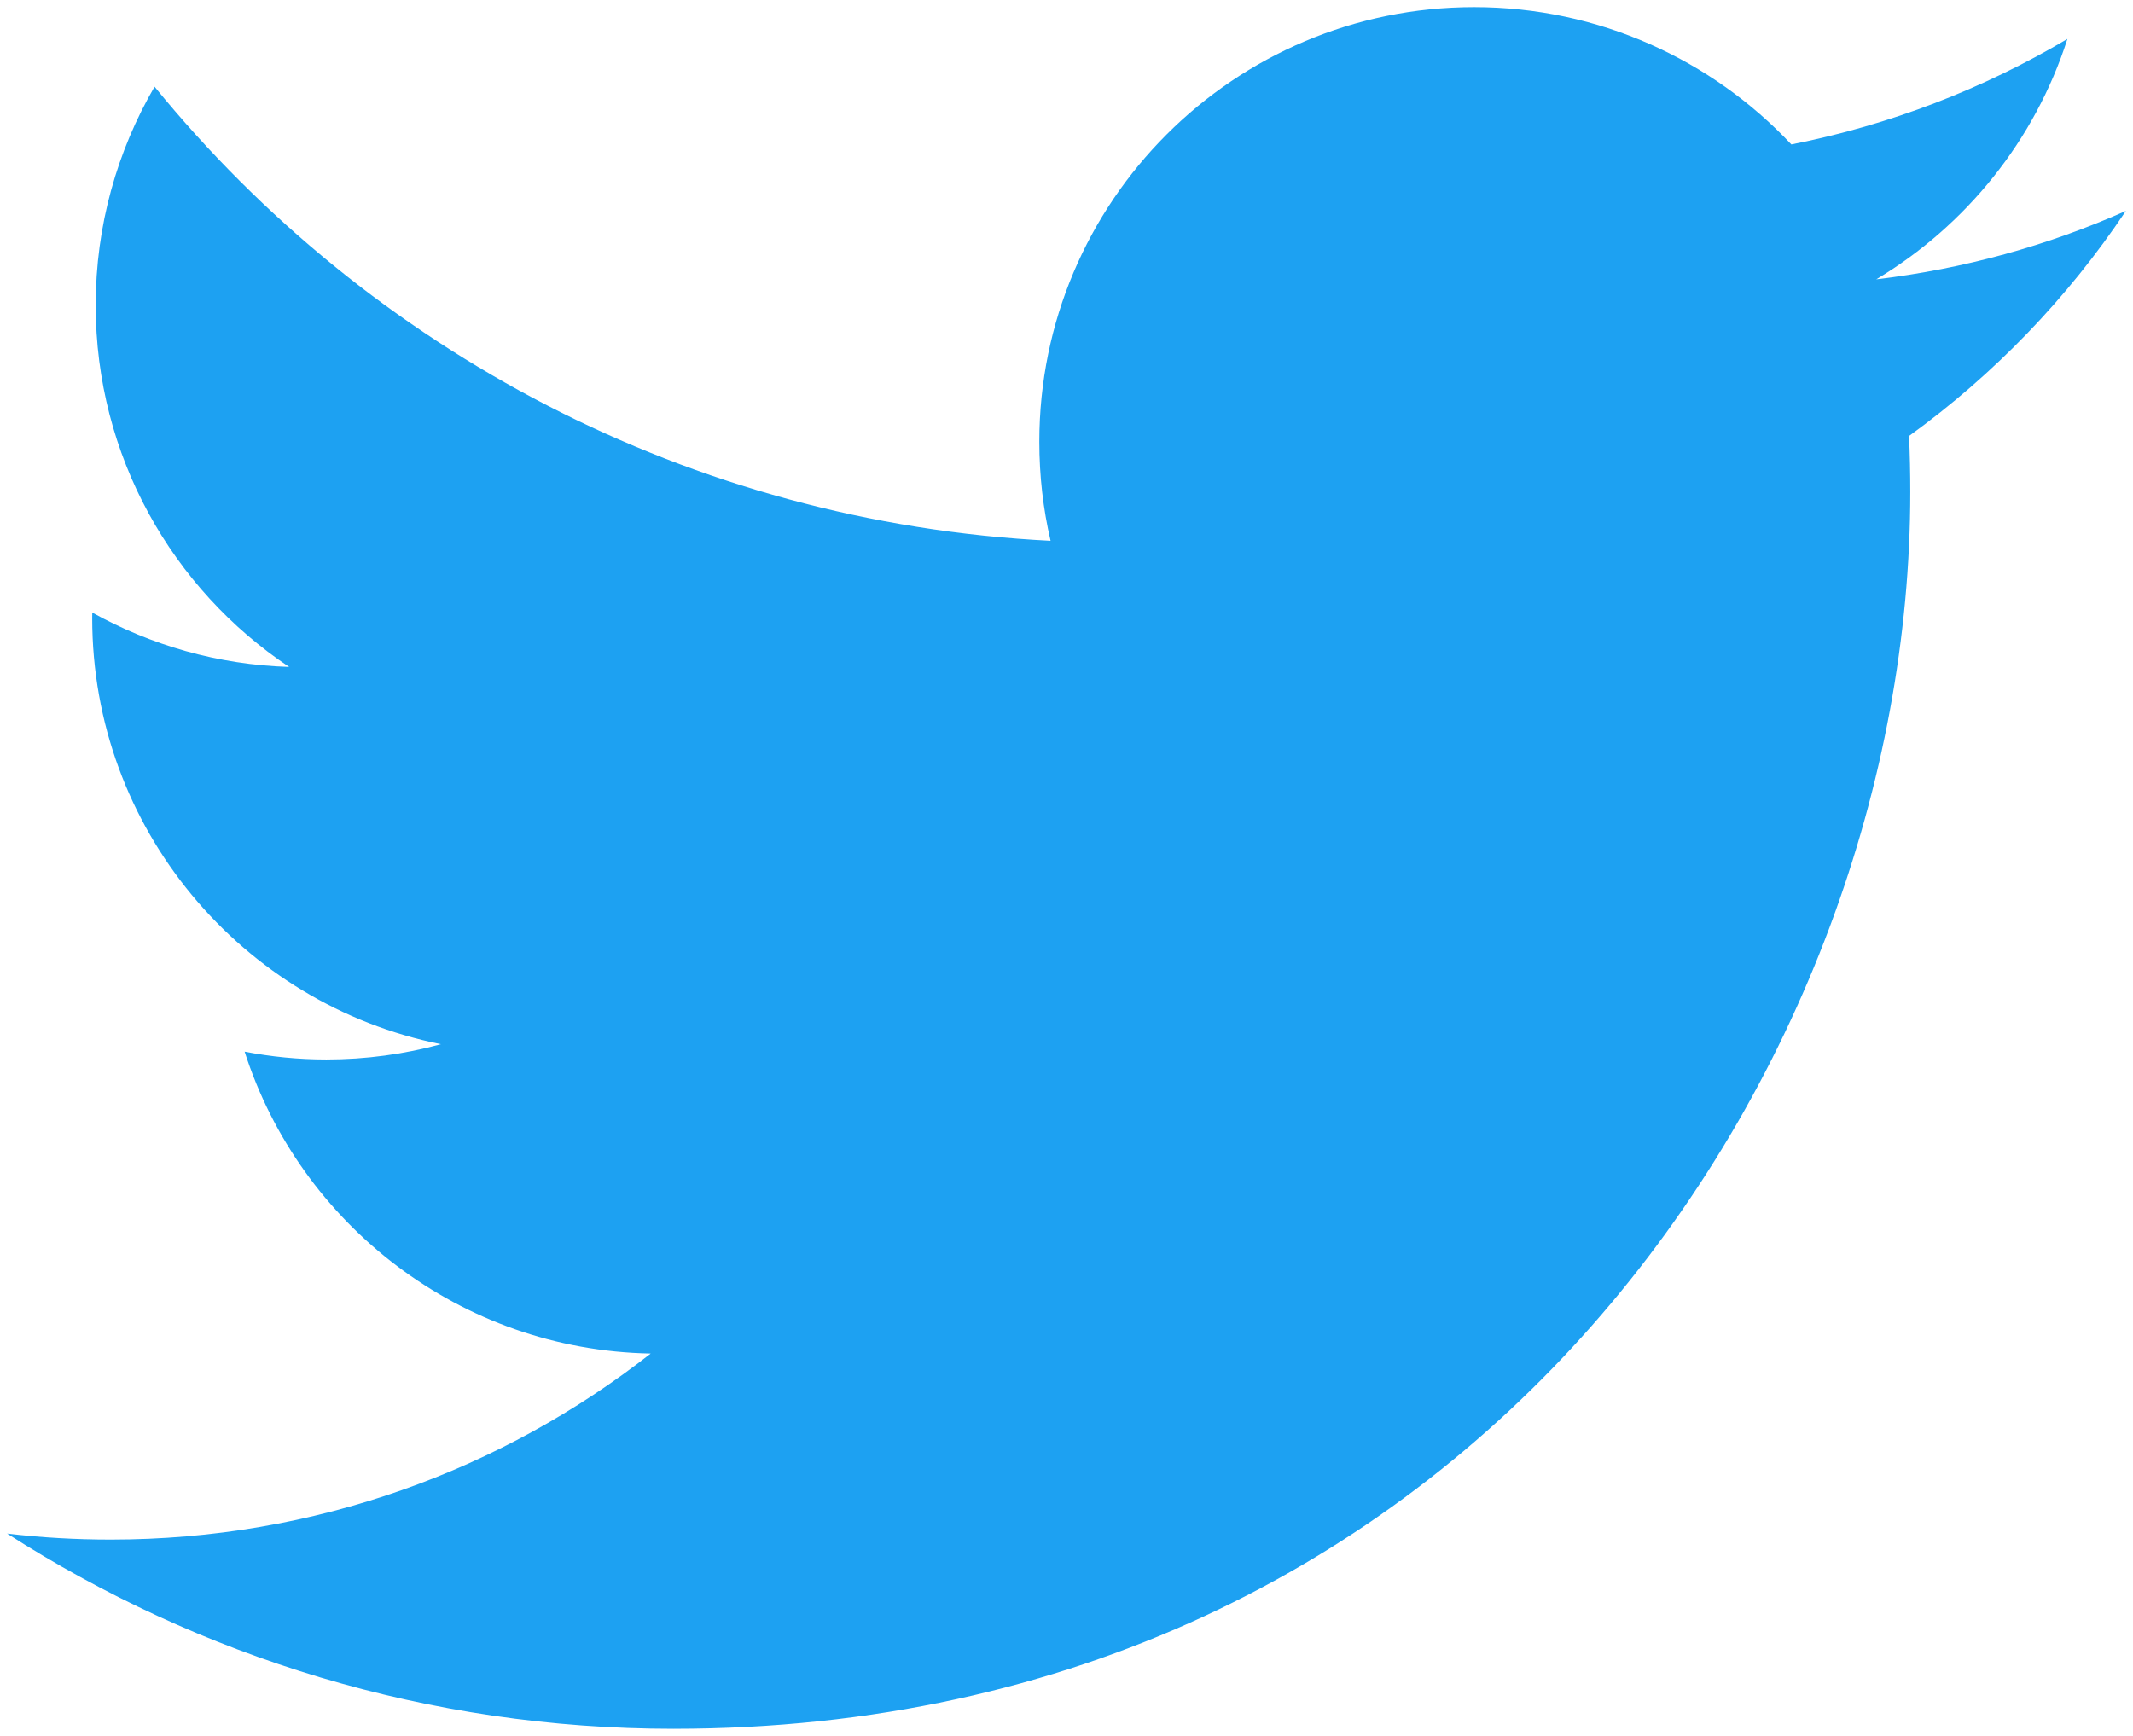
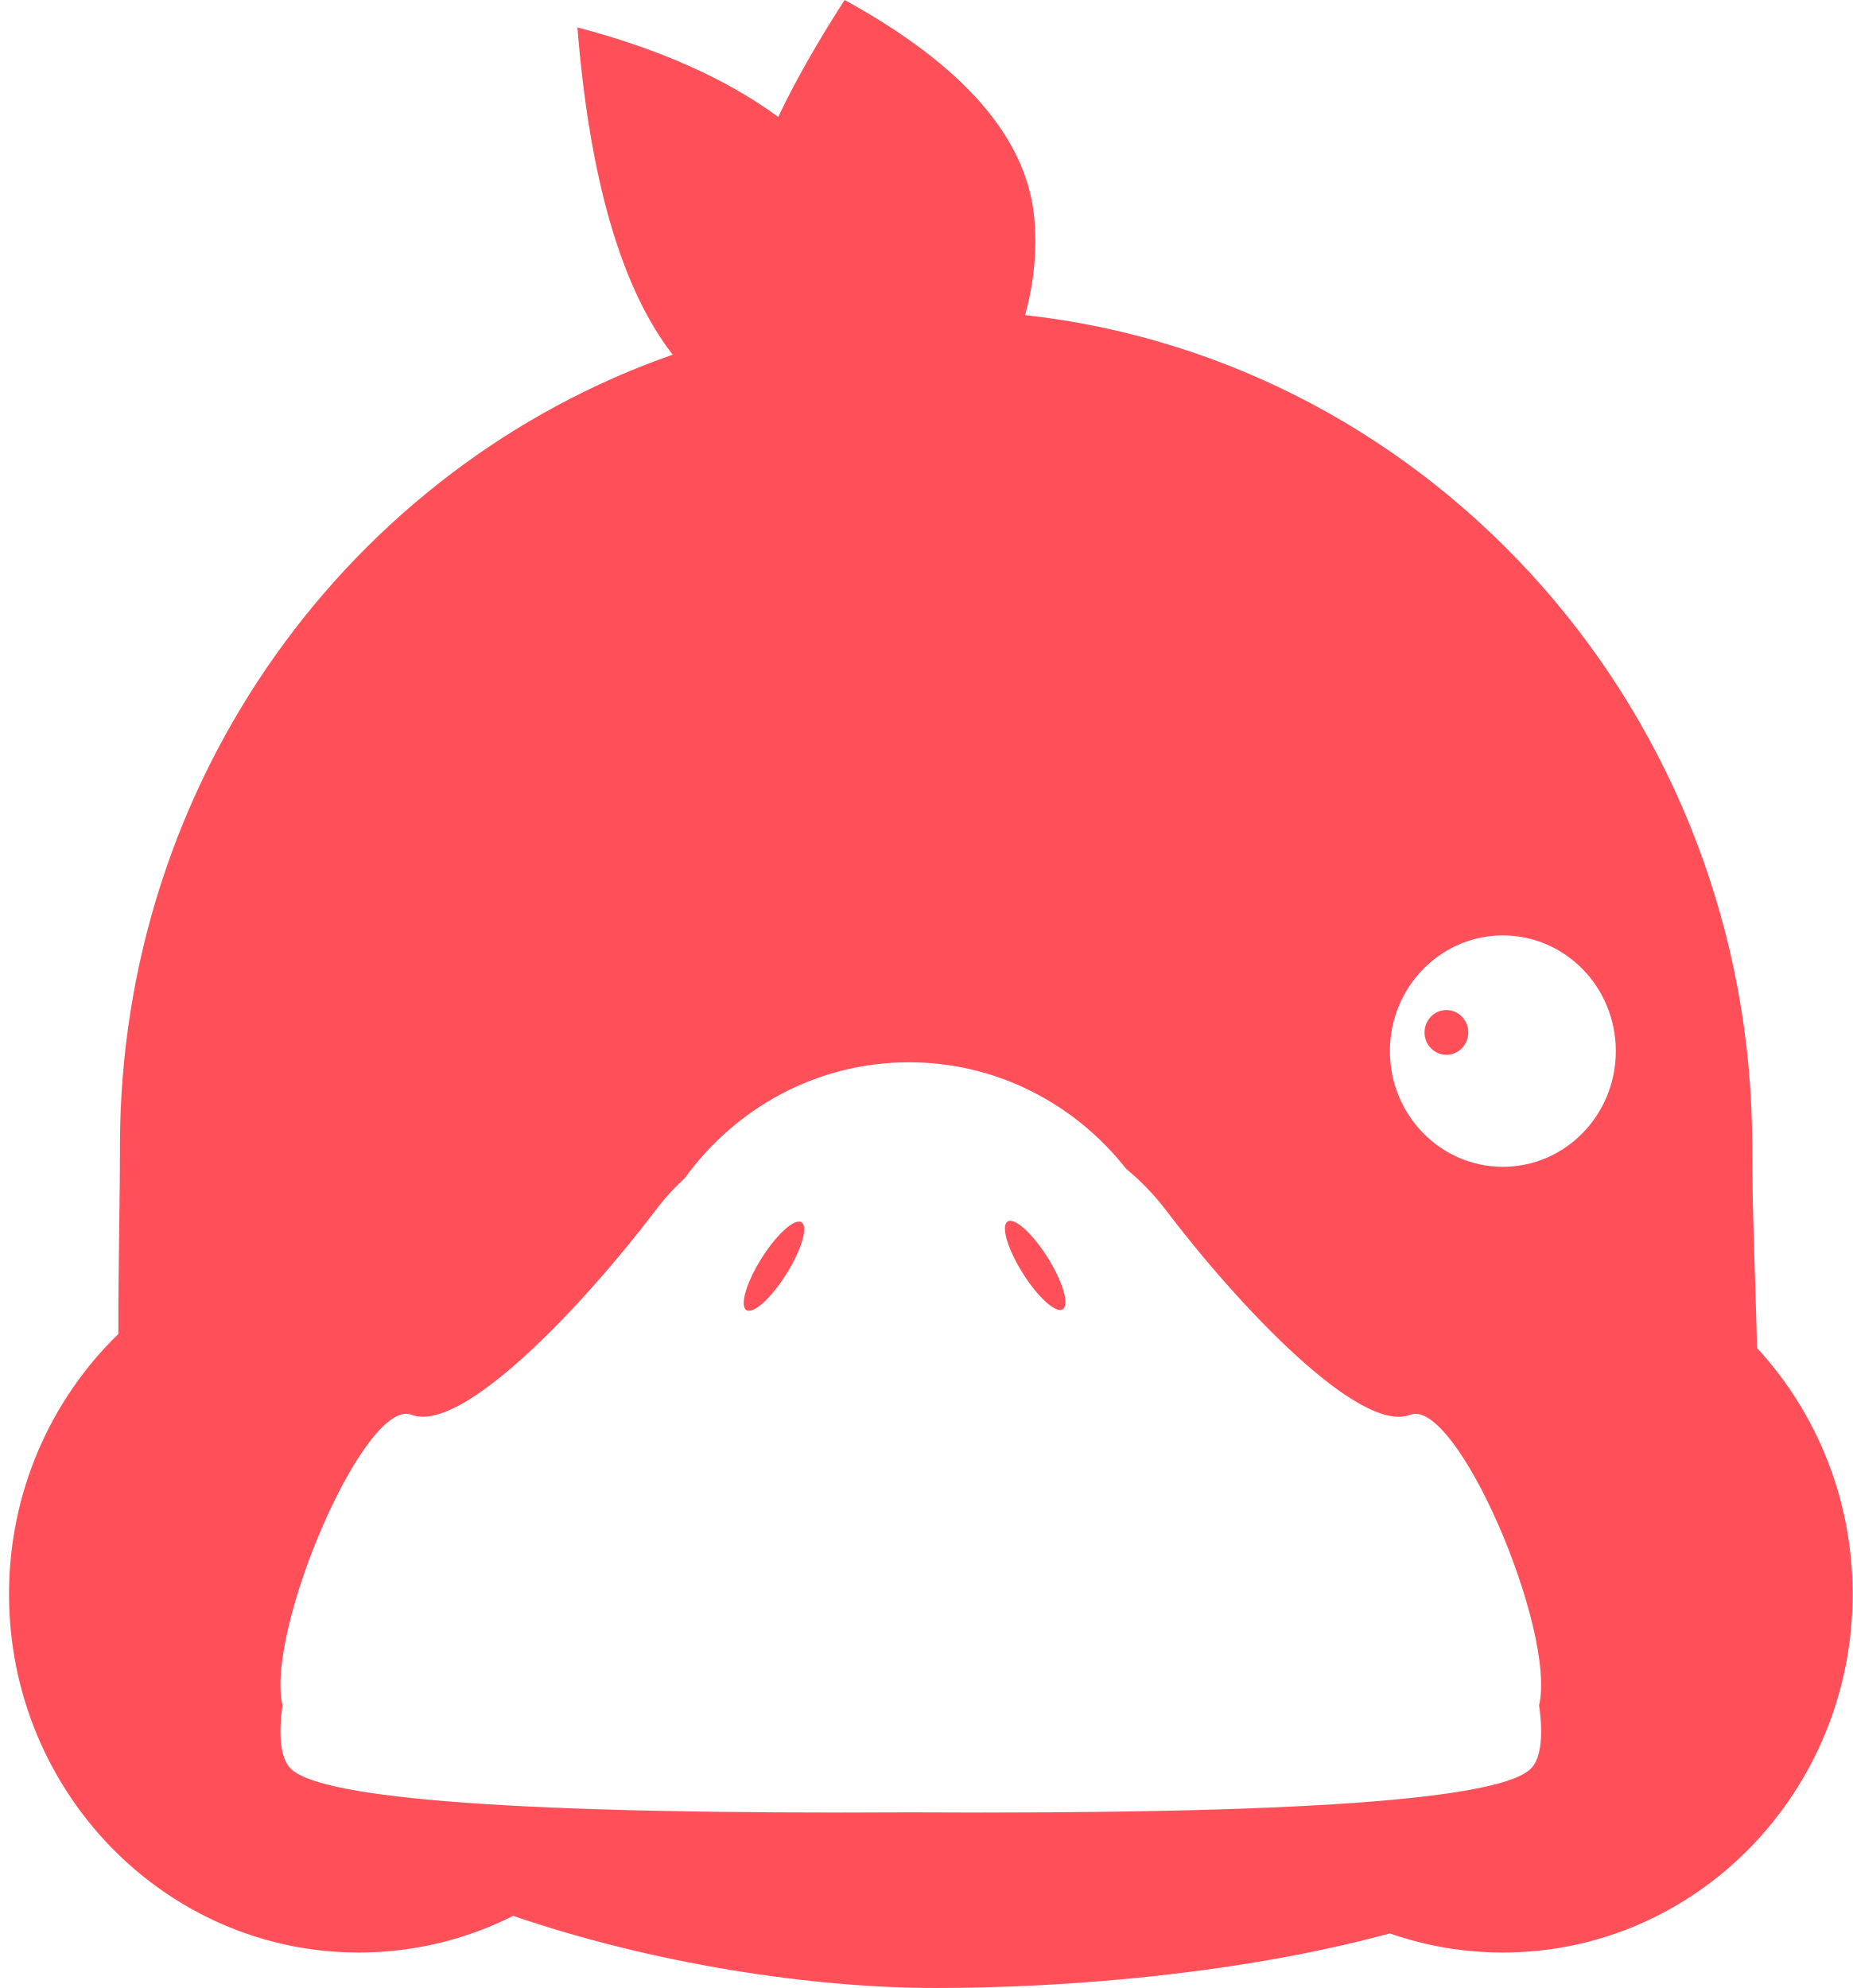
- <svg xmlns="http://www.w3.org/2000/svg" version="1.1" id="svg3626" viewBox="0 0 300 244.187" height="244.187" width="300">
-   <defs id="defs3628" />
-   <g transform="translate(-539.1795,-568.8578)" id="layer1">
-     <path id="path3611" style="fill:#1da1f2;fill-opacity:1;fill-rule:nonzero;stroke:none" d="m 633.898,812.045 c 112.46,0 173.956,-93.168 173.956,-173.956 0,-2.646 -0.054,-5.281 -0.173,-7.903 11.938,-8.63 22.314,-19.4 30.498,-31.66 -10.955,4.869 -22.744,8.147 -35.111,9.626 12.623,-7.569 22.314,-19.543 26.886,-33.817 -11.813,7.003 -24.895,12.093 -38.824,14.841 -11.157,-11.884 -27.041,-19.317 -44.629,-19.317 -33.764,0 -61.144,27.381 -61.144,61.132 0,4.798 0.536,9.465 1.585,13.941 -50.815,-2.557 -95.874,-26.886 -126.025,-63.88 -5.251,9.035 -8.279,19.531 -8.279,30.73 0,21.212 10.794,39.938 27.208,50.893 -10.031,-0.31 -19.454,-3.063 -27.69,-7.647 -0.009,0.257 -0.009,0.507 -0.009,0.781 0,29.61 21.075,54.332 49.051,59.934 -5.138,1.401 -10.543,2.152 -16.122,2.152 -3.934,0 -7.766,-0.387 -11.491,-1.103 7.784,24.293 30.355,41.971 57.115,42.465 -20.926,16.402 -47.287,26.171 -75.937,26.171 -4.929,0 -9.798,-0.28 -14.584,-0.846 27.059,17.344 59.189,27.464 93.722,27.464" />
+ <svg xmlns="http://www.w3.org/2000/svg" width="82px" height="88px" viewBox="0 0 82 88" version="1.1">
+   <g id="LOGO" stroke="none" stroke-width="1" fill="none" fill-rule="evenodd">
+     <g id="logo-sample" transform="translate(-300, -488)" fill="#FF505A">
+       <g id="Group-2" transform="translate(158, 368)">
+         <path d="M187.373,133.948 C205.469,135.959 219.555,151.665 219.555,170.741 C219.555,173.674 219.701,176.693 219.768,179.671 C222.391,182.513 224,186.348 224,190.568 C224,199.329 217.069,206.43 208.519,206.43 C206.767,206.43 205.084,206.132 203.515,205.583 C196.856,207.393 189.11,208 183.432,208 C177.874,208 170.897,206.923 164.712,204.807 C162.652,205.846 160.333,206.43 157.881,206.43 C149.331,206.43 142.4,199.329 142.4,190.568 C142.4,186.032 144.259,181.94 147.239,179.049 C147.227,176.332 147.309,173.54 147.309,170.741 C147.309,154.481 157.543,140.67 171.772,135.701 C169.501,132.763 168.096,127.934 167.557,121.214 C171.184,122.167 174.146,123.487 176.445,125.176 C177.199,123.592 178.178,121.867 179.383,120 C184.641,122.884 187.439,126.094 187.777,129.629 C187.911,131.027 187.776,132.467 187.373,133.948 Z M210.123,195.485 C210.892,192.161 206.464,181.833 204.411,182.627 C202.176,183.491 196.804,177.789 193.594,173.555 C193.096,172.899 192.511,172.292 191.839,171.732 C189.577,168.86 186.114,167.023 182.232,167.023 C178.169,167.023 174.564,169.037 172.316,172.143 C171.838,172.585 171.41,173.055 171.032,173.553 C167.823,177.787 162.45,183.489 160.215,182.625 C158.162,181.832 153.734,192.161 154.503,195.484 C154.328,196.756 154.399,197.773 154.835,198.256 C156.105,199.663 165.265,200.32 182.313,200.225 C199.361,200.32 208.521,199.663 209.791,198.256 C210.227,197.774 210.299,196.756 210.123,195.485 Z M208.519,171.65 C211.28,171.65 213.518,169.357 213.518,166.528 C213.518,163.699 211.28,161.406 208.519,161.406 C205.758,161.406 203.519,163.699 203.519,166.528 C203.519,169.357 205.758,171.65 208.519,171.65 Z M206.019,166.693 C205.485,166.693 205.051,166.249 205.051,165.702 C205.051,165.154 205.485,164.71 206.019,164.71 C206.553,164.71 206.987,165.154 206.987,165.702 C206.987,166.249 206.553,166.693 206.019,166.693 Z M175.1,178.018 C174.727,177.941 174.941,176.997 175.579,175.91 C176.217,174.822 177.038,174.003 177.411,174.08 C177.785,174.157 177.57,175.101 176.932,176.188 C176.294,177.276 175.474,178.095 175.1,178.018 Z M188.974,177.981 C188.6,178.058 187.78,177.239 187.142,176.152 C186.504,175.065 186.289,174.121 186.663,174.044 C187.036,173.967 187.856,174.786 188.495,175.873 C189.133,176.96 189.347,177.904 188.974,177.981 Z" id="Combined-Shape" />
+       </g>
+     </g>
  </g>
</svg>
